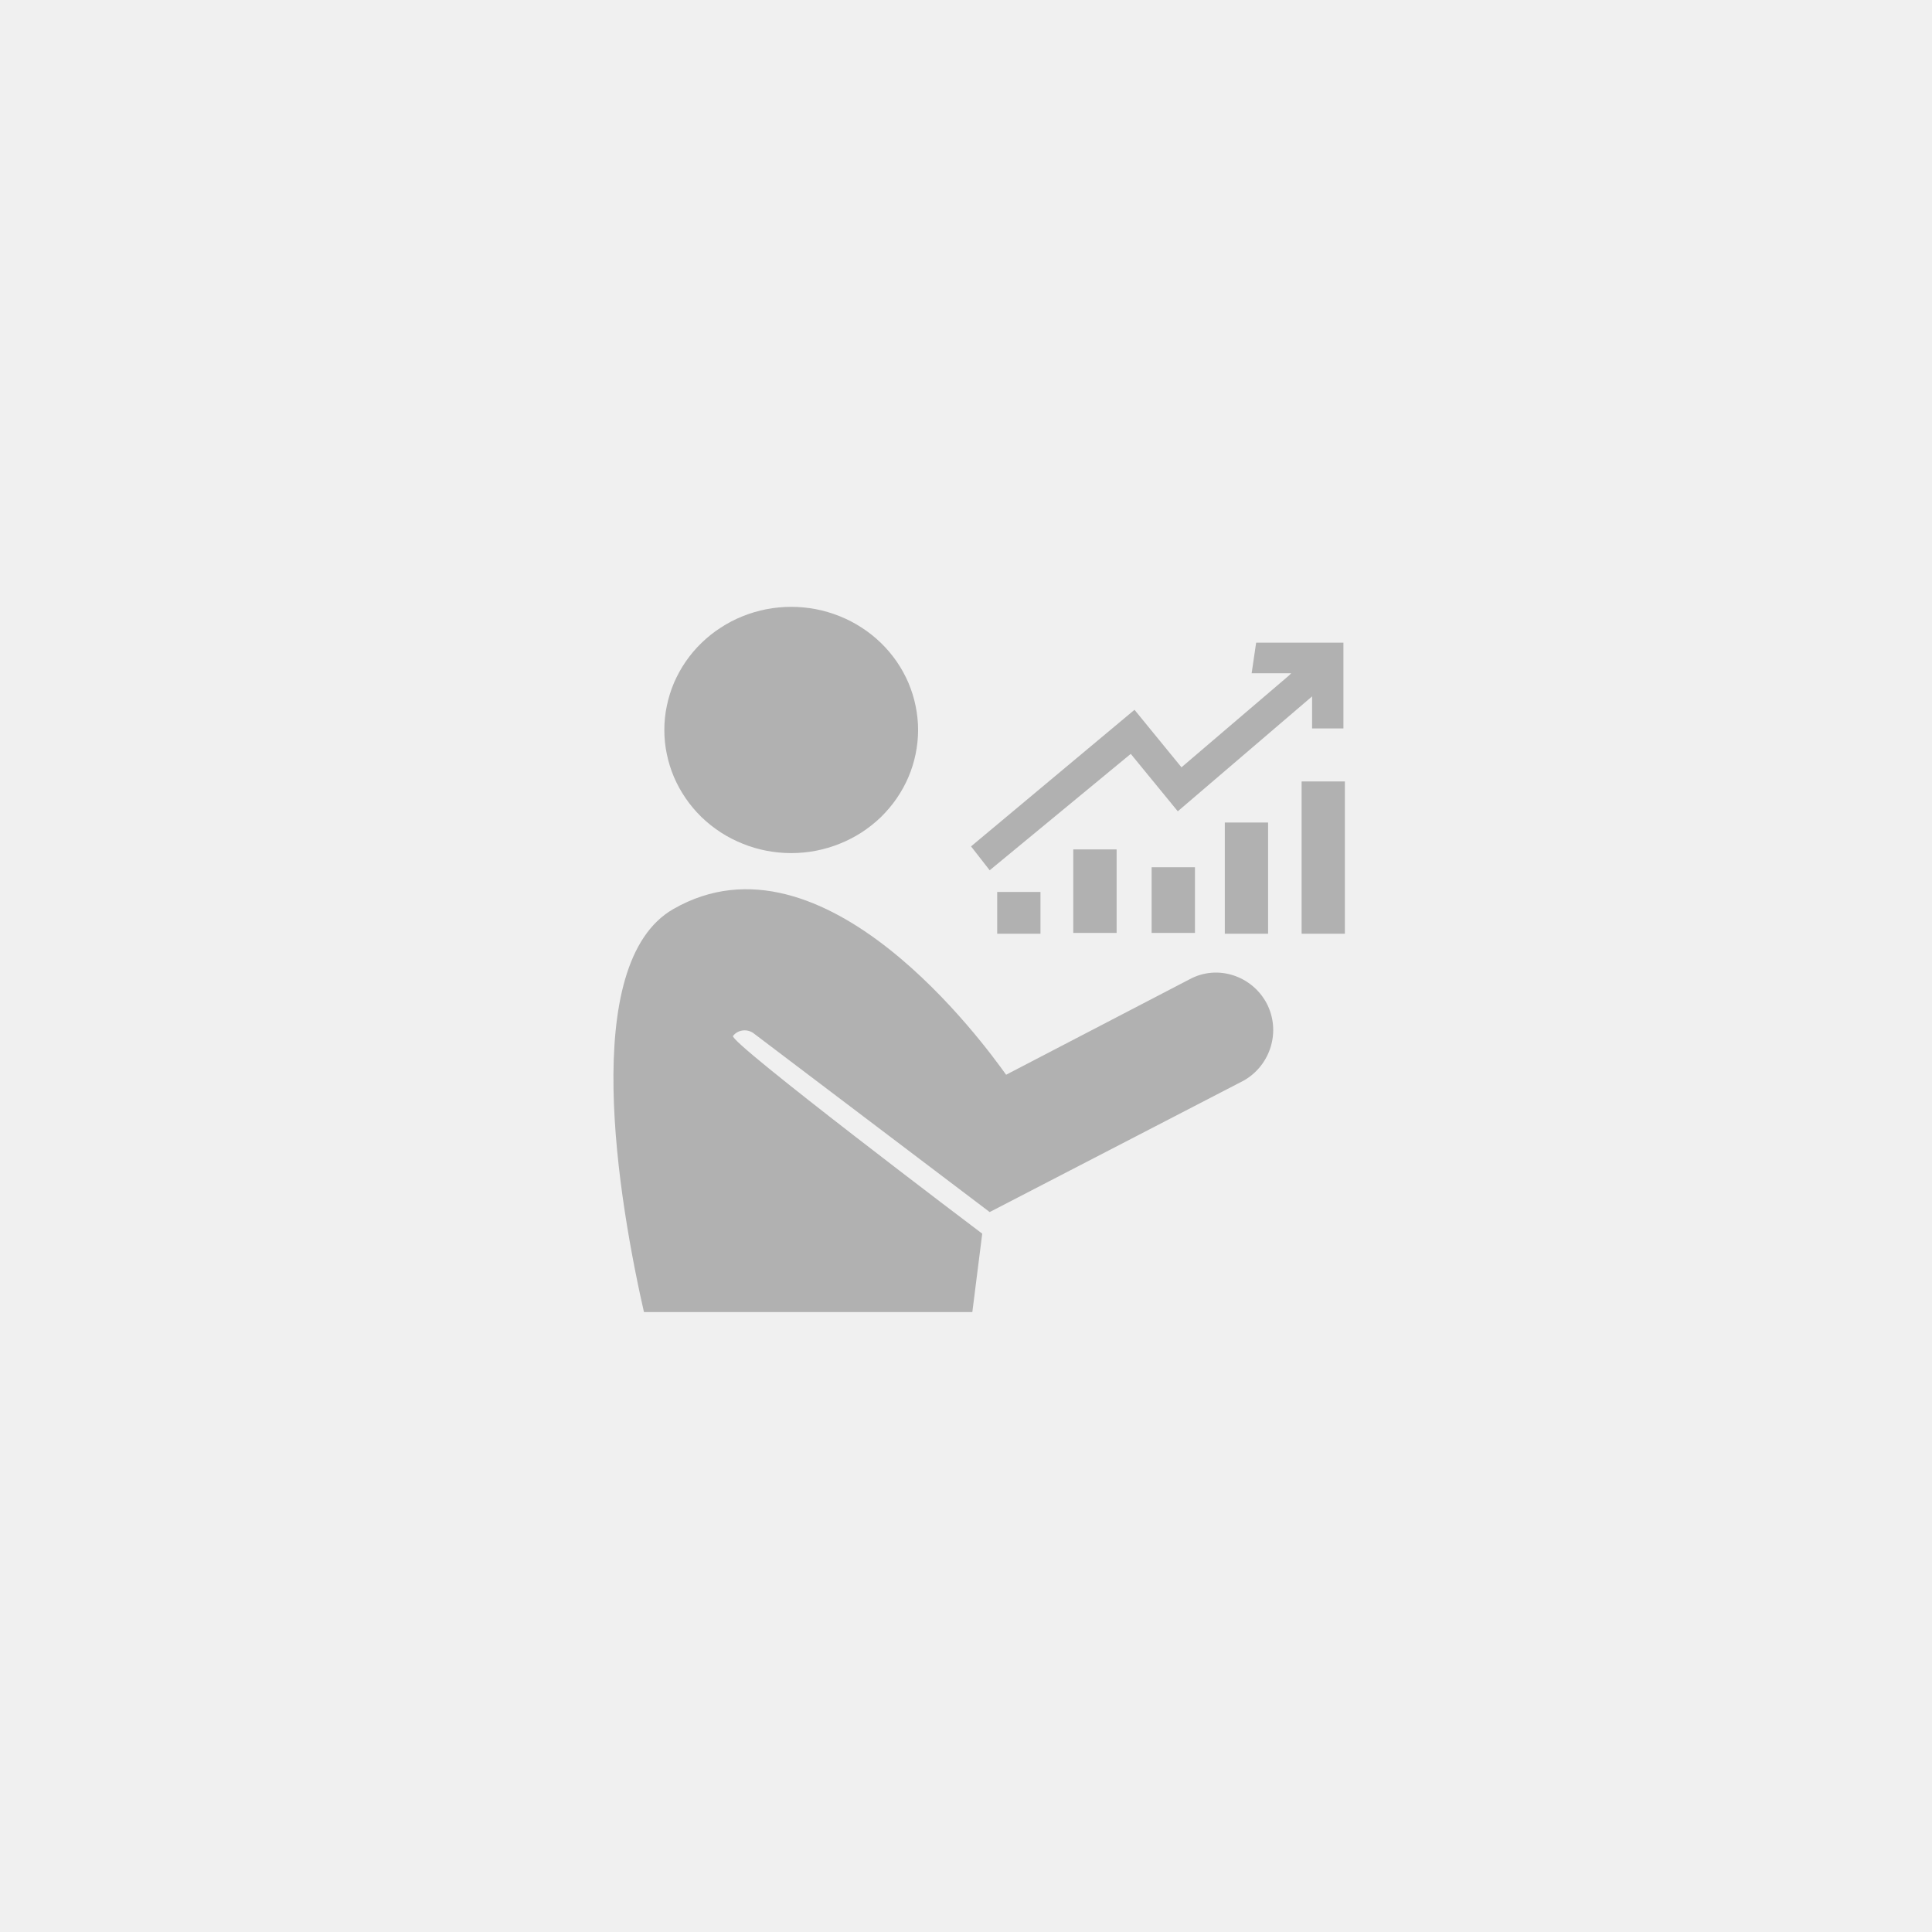
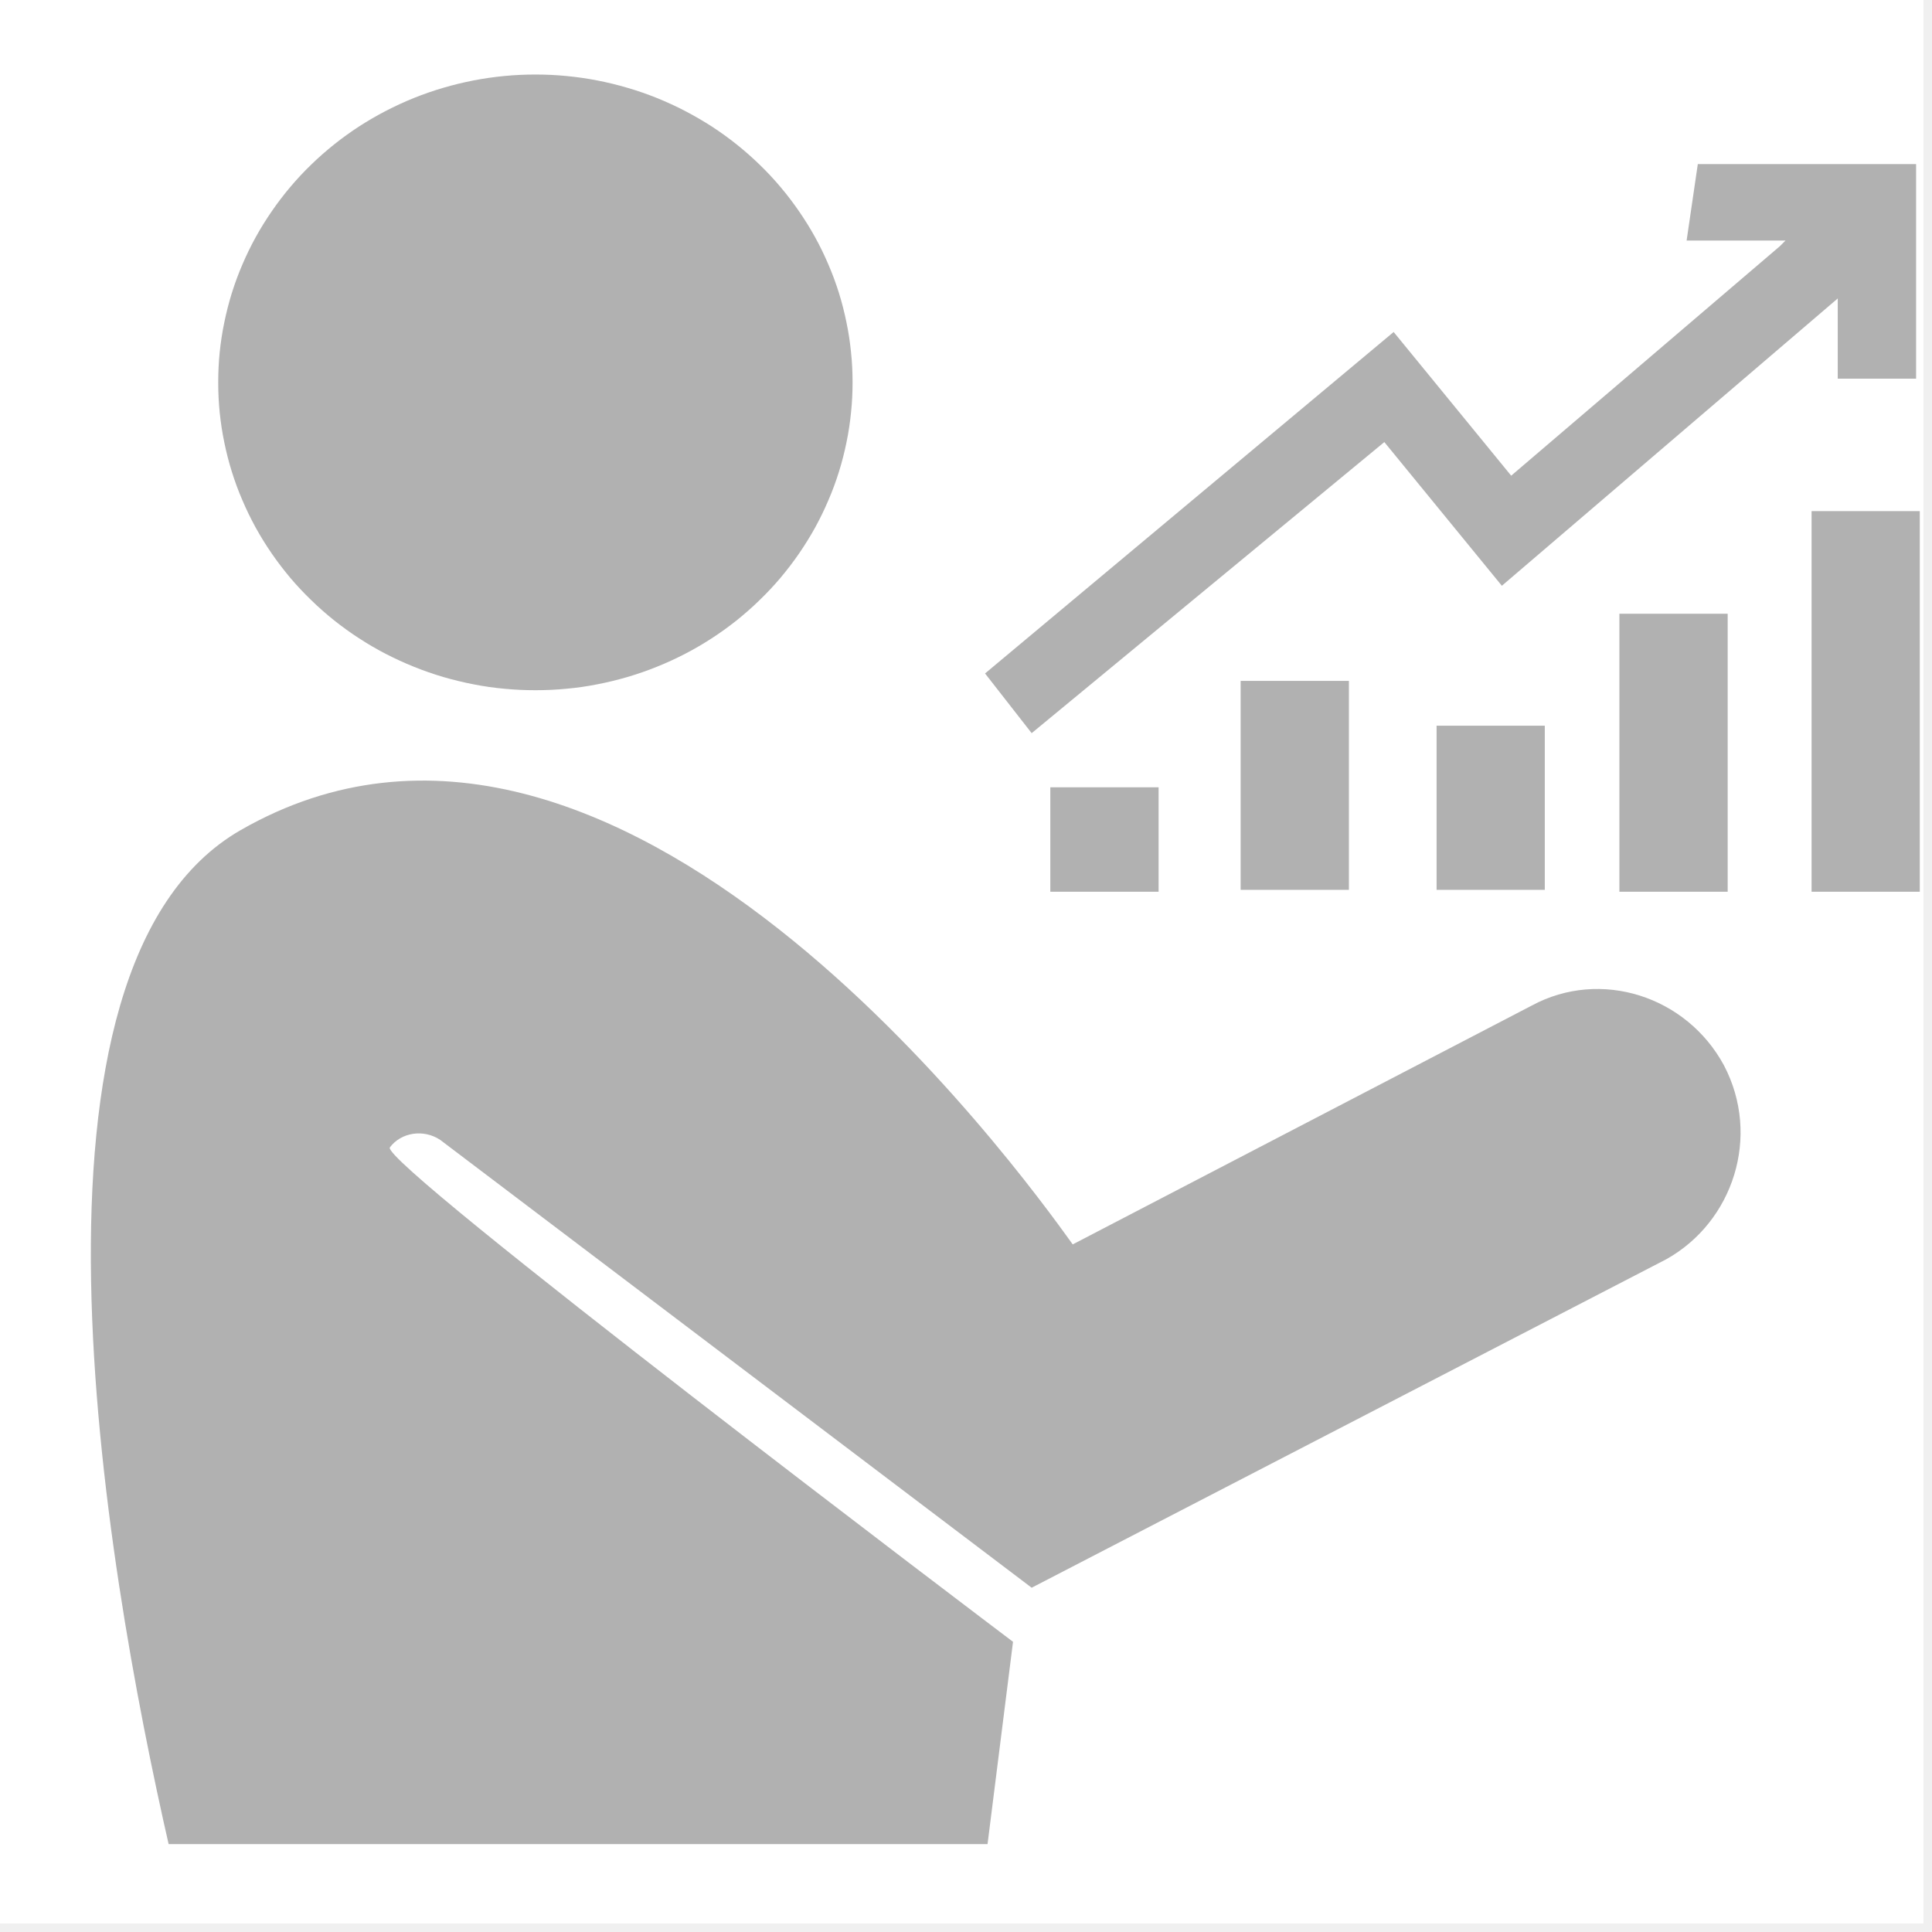
<svg xmlns="http://www.w3.org/2000/svg" width="150" zoomAndPan="magnify" viewBox="0 0 112.5 112.5" height="150" preserveAspectRatio="xMidYMid meet" version="1.0">
  <defs>
-     <clipPath id="9999212485">
-       <path d="M 38 35.336 L 54 35.336 L 54 50 L 38 50 Z M 38 35.336 " clip-rule="nonzero" />
+     <clipPath id="093893adfa">
+       <path d="M 0 0 L 112.004 0 L 112.004 112.004 L 0 112.004 Z M 0 0 " clip-rule="nonzero" />
    </clipPath>
-     <clipPath id="f9a07c9e35">
-       <path d="M 35 51 L 75 51 L 75 76.402 L 35 76.402 Z M 35 51 " clip-rule="nonzero" />
+     <clipPath id="0c650f30e6">
+       <path d="M 12 4.34 L 50 4.34 L 50 41 L 12 41 Z M 12 4.34 " clip-rule="nonzero" />
    </clipPath>
-     <clipPath id="bfaa577b24">
-       <path d="M 56 37 L 78.402 37 L 78.402 51 L 56 51 Z M 56 37 " clip-rule="nonzero" />
-     </clipPath>
-     <clipPath id="45ebf015fb">
-       <path d="M 75 45 L 78.402 45 L 78.402 55 L 75 55 Z M 75 45 " clip-rule="nonzero" />
+     <clipPath id="d0d429522a">
+       <path d="M 5 45 L 102 45 L 102 107.383 L 5 107.383 Z M 5 45 " clip-rule="nonzero" />
    </clipPath>
  </defs>
-   <g clip-path="url(#9999212485)">
-     <path fill="#b1b1b1" d="M 53.461 42.508 C 53.461 42.977 53.41 43.445 53.316 43.906 C 53.223 44.367 53.082 44.816 52.898 45.25 C 52.711 45.684 52.484 46.098 52.215 46.488 C 51.945 46.883 51.637 47.242 51.297 47.578 C 50.953 47.91 50.578 48.207 50.176 48.469 C 49.773 48.73 49.348 48.949 48.898 49.129 C 48.449 49.312 47.988 49.445 47.512 49.539 C 47.039 49.629 46.559 49.676 46.07 49.676 C 45.586 49.676 45.105 49.629 44.633 49.539 C 44.156 49.445 43.691 49.312 43.246 49.129 C 42.797 48.949 42.371 48.73 41.969 48.469 C 41.566 48.207 41.191 47.91 40.848 47.578 C 40.504 47.242 40.199 46.883 39.93 46.488 C 39.66 46.098 39.434 45.684 39.246 45.25 C 39.062 44.816 38.922 44.367 38.828 43.906 C 38.73 43.445 38.684 42.977 38.684 42.508 C 38.684 42.035 38.73 41.57 38.828 41.109 C 38.922 40.645 39.062 40.199 39.246 39.762 C 39.434 39.328 39.66 38.914 39.93 38.523 C 40.199 38.133 40.504 37.77 40.848 37.438 C 41.191 37.105 41.566 36.805 41.969 36.547 C 42.371 36.285 42.797 36.062 43.246 35.883 C 43.691 35.703 44.156 35.566 44.633 35.473 C 45.105 35.383 45.586 35.336 46.07 35.336 C 46.559 35.336 47.039 35.383 47.512 35.473 C 47.988 35.566 48.449 35.703 48.898 35.883 C 49.348 36.062 49.773 36.285 50.176 36.547 C 50.578 36.805 50.953 37.105 51.297 37.438 C 51.637 37.77 51.945 38.133 52.215 38.523 C 52.484 38.914 52.711 39.328 52.898 39.762 C 53.082 40.199 53.223 40.645 53.316 41.109 C 53.41 41.57 53.461 42.035 53.461 42.508 Z M 53.461 42.508 " fill-opacity="1" fill-rule="nonzero" />
+   <g clip-path="url(#093893adfa)">
+     <path fill="#ffffff" d="M 0 0 L 112.004 0 L 112.004 112.004 L 0 112.004 Z M 0 0 " fill-opacity="1" fill-rule="nonzero" />
+     <path fill="#ffffff" d="M 0 0 L 112.004 0 L 112.004 112.004 L 0 112.004 Z M 0 0 " fill-opacity="1" fill-rule="nonzero" />
  </g>
-   <g clip-path="url(#f9a07c9e35)">
-     <path fill="#b1b1b1" d="M 73.75 58.41 C 72.883 56.801 70.883 56.152 69.277 57.02 L 58.586 62.582 C 57.371 60.887 47.984 47.895 39.207 52.934 C 33.688 56.105 35.992 69.84 37.555 76.66 L 56.586 76.66 L 57.195 71.836 C 56.848 71.578 42.422 60.672 42.684 60.324 C 42.945 59.977 43.465 59.887 43.855 60.148 L 57.629 70.578 L 72.406 62.93 C 73.969 62.059 74.621 60.062 73.75 58.41 Z M 73.75 58.41 " fill-opacity="1" fill-rule="nonzero" />
+   <g clip-path="url(#0c650f30e6)">
+     <path fill="#b1b1b1" d="M 49.645 22.266 C 49.645 22.855 49.617 23.438 49.555 24.023 C 49.496 24.609 49.41 25.188 49.289 25.766 C 49.172 26.34 49.027 26.91 48.852 27.469 C 48.676 28.031 48.473 28.586 48.238 29.125 C 48.008 29.668 47.75 30.199 47.465 30.719 C 47.18 31.234 46.867 31.738 46.531 32.227 C 46.195 32.715 45.836 33.184 45.453 33.641 C 45.07 34.094 44.664 34.527 44.234 34.941 C 43.809 35.359 43.359 35.75 42.895 36.125 C 42.426 36.496 41.941 36.848 41.438 37.172 C 40.934 37.5 40.414 37.801 39.883 38.078 C 39.348 38.352 38.801 38.605 38.242 38.828 C 37.684 39.055 37.117 39.25 36.535 39.422 C 35.957 39.59 35.371 39.734 34.777 39.848 C 34.188 39.965 33.59 40.051 32.984 40.105 C 32.383 40.164 31.781 40.191 31.176 40.191 C 30.57 40.191 29.969 40.164 29.363 40.105 C 28.762 40.051 28.164 39.965 27.574 39.848 C 26.98 39.734 26.395 39.59 25.812 39.422 C 25.234 39.25 24.668 39.055 24.109 38.828 C 23.547 38.605 23.004 38.352 22.469 38.078 C 21.934 37.801 21.418 37.5 20.914 37.172 C 20.41 36.848 19.926 36.496 19.457 36.125 C 18.992 35.75 18.543 35.359 18.117 34.941 C 17.688 34.527 17.281 34.094 16.898 33.641 C 16.516 33.184 16.156 32.715 15.82 32.227 C 15.484 31.738 15.172 31.234 14.887 30.719 C 14.602 30.199 14.344 29.668 14.113 29.125 C 13.879 28.586 13.676 28.031 13.5 27.469 C 13.324 26.91 13.18 26.34 13.062 25.766 C 12.941 25.188 12.855 24.609 12.793 24.023 C 12.734 23.438 12.707 22.855 12.707 22.266 C 12.707 21.68 12.734 21.094 12.793 20.508 C 12.855 19.926 12.941 19.344 13.062 18.77 C 13.18 18.195 13.324 17.625 13.5 17.062 C 13.676 16.5 13.879 15.949 14.113 15.406 C 14.344 14.863 14.602 14.332 14.887 13.816 C 15.172 13.297 15.484 12.797 15.82 12.309 C 16.156 11.82 16.516 11.348 16.898 10.895 C 17.281 10.441 17.688 10.004 18.117 9.59 C 18.543 9.176 18.992 8.781 19.457 8.41 C 19.926 8.035 20.41 7.688 20.914 7.359 C 21.418 7.035 21.934 6.734 22.469 6.457 C 23.004 6.18 23.547 5.93 24.109 5.703 C 24.668 5.48 25.234 5.281 25.812 5.113 C 26.395 4.941 26.98 4.801 27.574 4.684 C 28.164 4.57 28.762 4.484 29.363 4.426 C 29.969 4.367 30.57 4.34 31.176 4.34 C 31.781 4.34 32.383 4.367 32.984 4.426 C 33.59 4.484 34.188 4.57 34.777 4.684 C 35.371 4.801 35.957 4.941 36.535 5.113 C 37.117 5.281 37.684 5.48 38.242 5.703 C 38.801 5.93 39.348 6.18 39.883 6.457 C 40.414 6.734 40.934 7.035 41.438 7.359 C 41.941 7.688 42.426 8.035 42.895 8.41 C 43.359 8.781 43.809 9.176 44.234 9.59 C 44.664 10.004 45.07 10.441 45.453 10.895 C 45.836 11.348 46.195 11.82 46.531 12.309 C 46.867 12.797 47.18 13.297 47.465 13.816 C 47.75 14.332 48.008 14.863 48.238 15.406 C 48.473 15.949 48.676 16.5 48.852 17.062 C 49.027 17.625 49.172 18.195 49.289 18.77 C 49.41 19.344 49.496 19.926 49.555 20.508 C 49.617 21.094 49.645 21.68 49.645 22.266 Z M 49.645 22.266 " fill-opacity="1" fill-rule="nonzero" />
  </g>
-   <g clip-path="url(#bfaa577b24)">
-     <path fill="#b1b1b1" d="M 65.844 43.898 L 68.582 47.242 L 76.402 40.551 L 76.402 42.418 L 78.227 42.418 L 78.227 37.422 L 73.145 37.422 L 72.883 39.203 L 75.188 39.203 L 75.055 39.336 L 68.797 44.68 L 66.062 41.332 L 56.543 49.285 L 57.629 50.676 Z M 65.844 43.898 " fill-opacity="1" fill-rule="nonzero" />
+   <g clip-path="url(#d0d429522a)">
+     <path fill="#b1b1b1" d="M 100.383 62.031 C 98.211 58.012 93.211 56.383 89.191 58.555 L 62.465 72.461 C 59.422 68.223 35.957 35.738 14.008 48.34 C 0.211 56.273 5.969 90.605 9.883 107.664 L 57.469 107.664 L 58.988 95.602 C 58.121 94.949 22.051 67.68 22.703 66.812 C 23.352 65.941 24.656 65.727 25.633 66.375 L 60.074 92.453 L 97.016 73.332 C 100.926 71.156 102.555 66.16 100.383 62.031 Z M 100.383 62.031 " fill-opacity="1" fill-rule="nonzero" />
  </g>
-   <path fill="#b1b1b1" d="M 62.496 49.461 L 65.02 49.461 L 65.02 54.324 L 62.496 54.324 Z M 62.496 49.461 " fill-opacity="1" fill-rule="nonzero" />
-   <path fill="#b1b1b1" d="M 67.059 50.5 L 69.582 50.5 L 69.582 54.324 L 67.059 54.324 Z M 67.059 50.5 " fill-opacity="1" fill-rule="nonzero" />
-   <path fill="#b1b1b1" d="M 58.066 51.938 L 60.586 51.938 L 60.586 54.371 L 58.066 54.371 Z M 58.066 51.938 " fill-opacity="1" fill-rule="nonzero" />
-   <path fill="#b1b1b1" d="M 71.32 47.895 L 73.84 47.895 L 73.84 54.371 L 71.32 54.371 Z M 71.32 47.895 " fill-opacity="1" fill-rule="nonzero" />
-   <g clip-path="url(#45ebf015fb)">
-     <path fill="#b1b1b1" d="M 75.793 45.504 L 78.312 45.504 L 78.312 54.371 L 75.793 54.371 Z M 75.793 45.504 " fill-opacity="1" fill-rule="nonzero" />
-   </g>
+   <path fill="#b1b1b1" d="M 80.609 25.742 L 87.453 34.109 L 107.012 17.379 L 107.012 22.051 L 111.574 22.051 L 111.574 9.555 L 98.863 9.555 L 98.211 14.008 L 103.969 14.008 L 103.641 14.336 L 87.996 27.699 L 81.152 19.332 L 57.359 39.215 L 60.074 42.691 Z M 80.609 25.742 " fill-opacity="1" fill-rule="nonzero" />
+   <path fill="#b1b1b1" d="M 72.242 39.648 L 78.547 39.648 L 78.547 51.816 L 72.242 51.816 Z M 72.242 39.648 " fill-opacity="1" fill-rule="nonzero" />
+   <path fill="#b1b1b1" d="M 83.652 42.258 L 89.953 42.258 L 89.953 51.816 L 83.652 51.816 Z M 83.652 42.258 " fill-opacity="1" fill-rule="nonzero" />
+   <path fill="#b1b1b1" d="M 61.16 45.844 L 67.465 45.844 L 67.465 51.926 L 61.16 51.926 Z M 61.16 45.844 " fill-opacity="1" fill-rule="nonzero" />
+   <path fill="#b1b1b1" d="M 94.297 35.738 L 100.602 35.738 L 100.602 51.926 L 94.297 51.926 Z M 94.297 35.738 " fill-opacity="1" fill-rule="nonzero" />
+   <path fill="#b1b1b1" d="M 105.488 29.762 L 111.789 29.762 L 111.789 51.926 L 105.488 51.926 Z M 105.488 29.762 " fill-opacity="1" fill-rule="nonzero" />
</svg>
